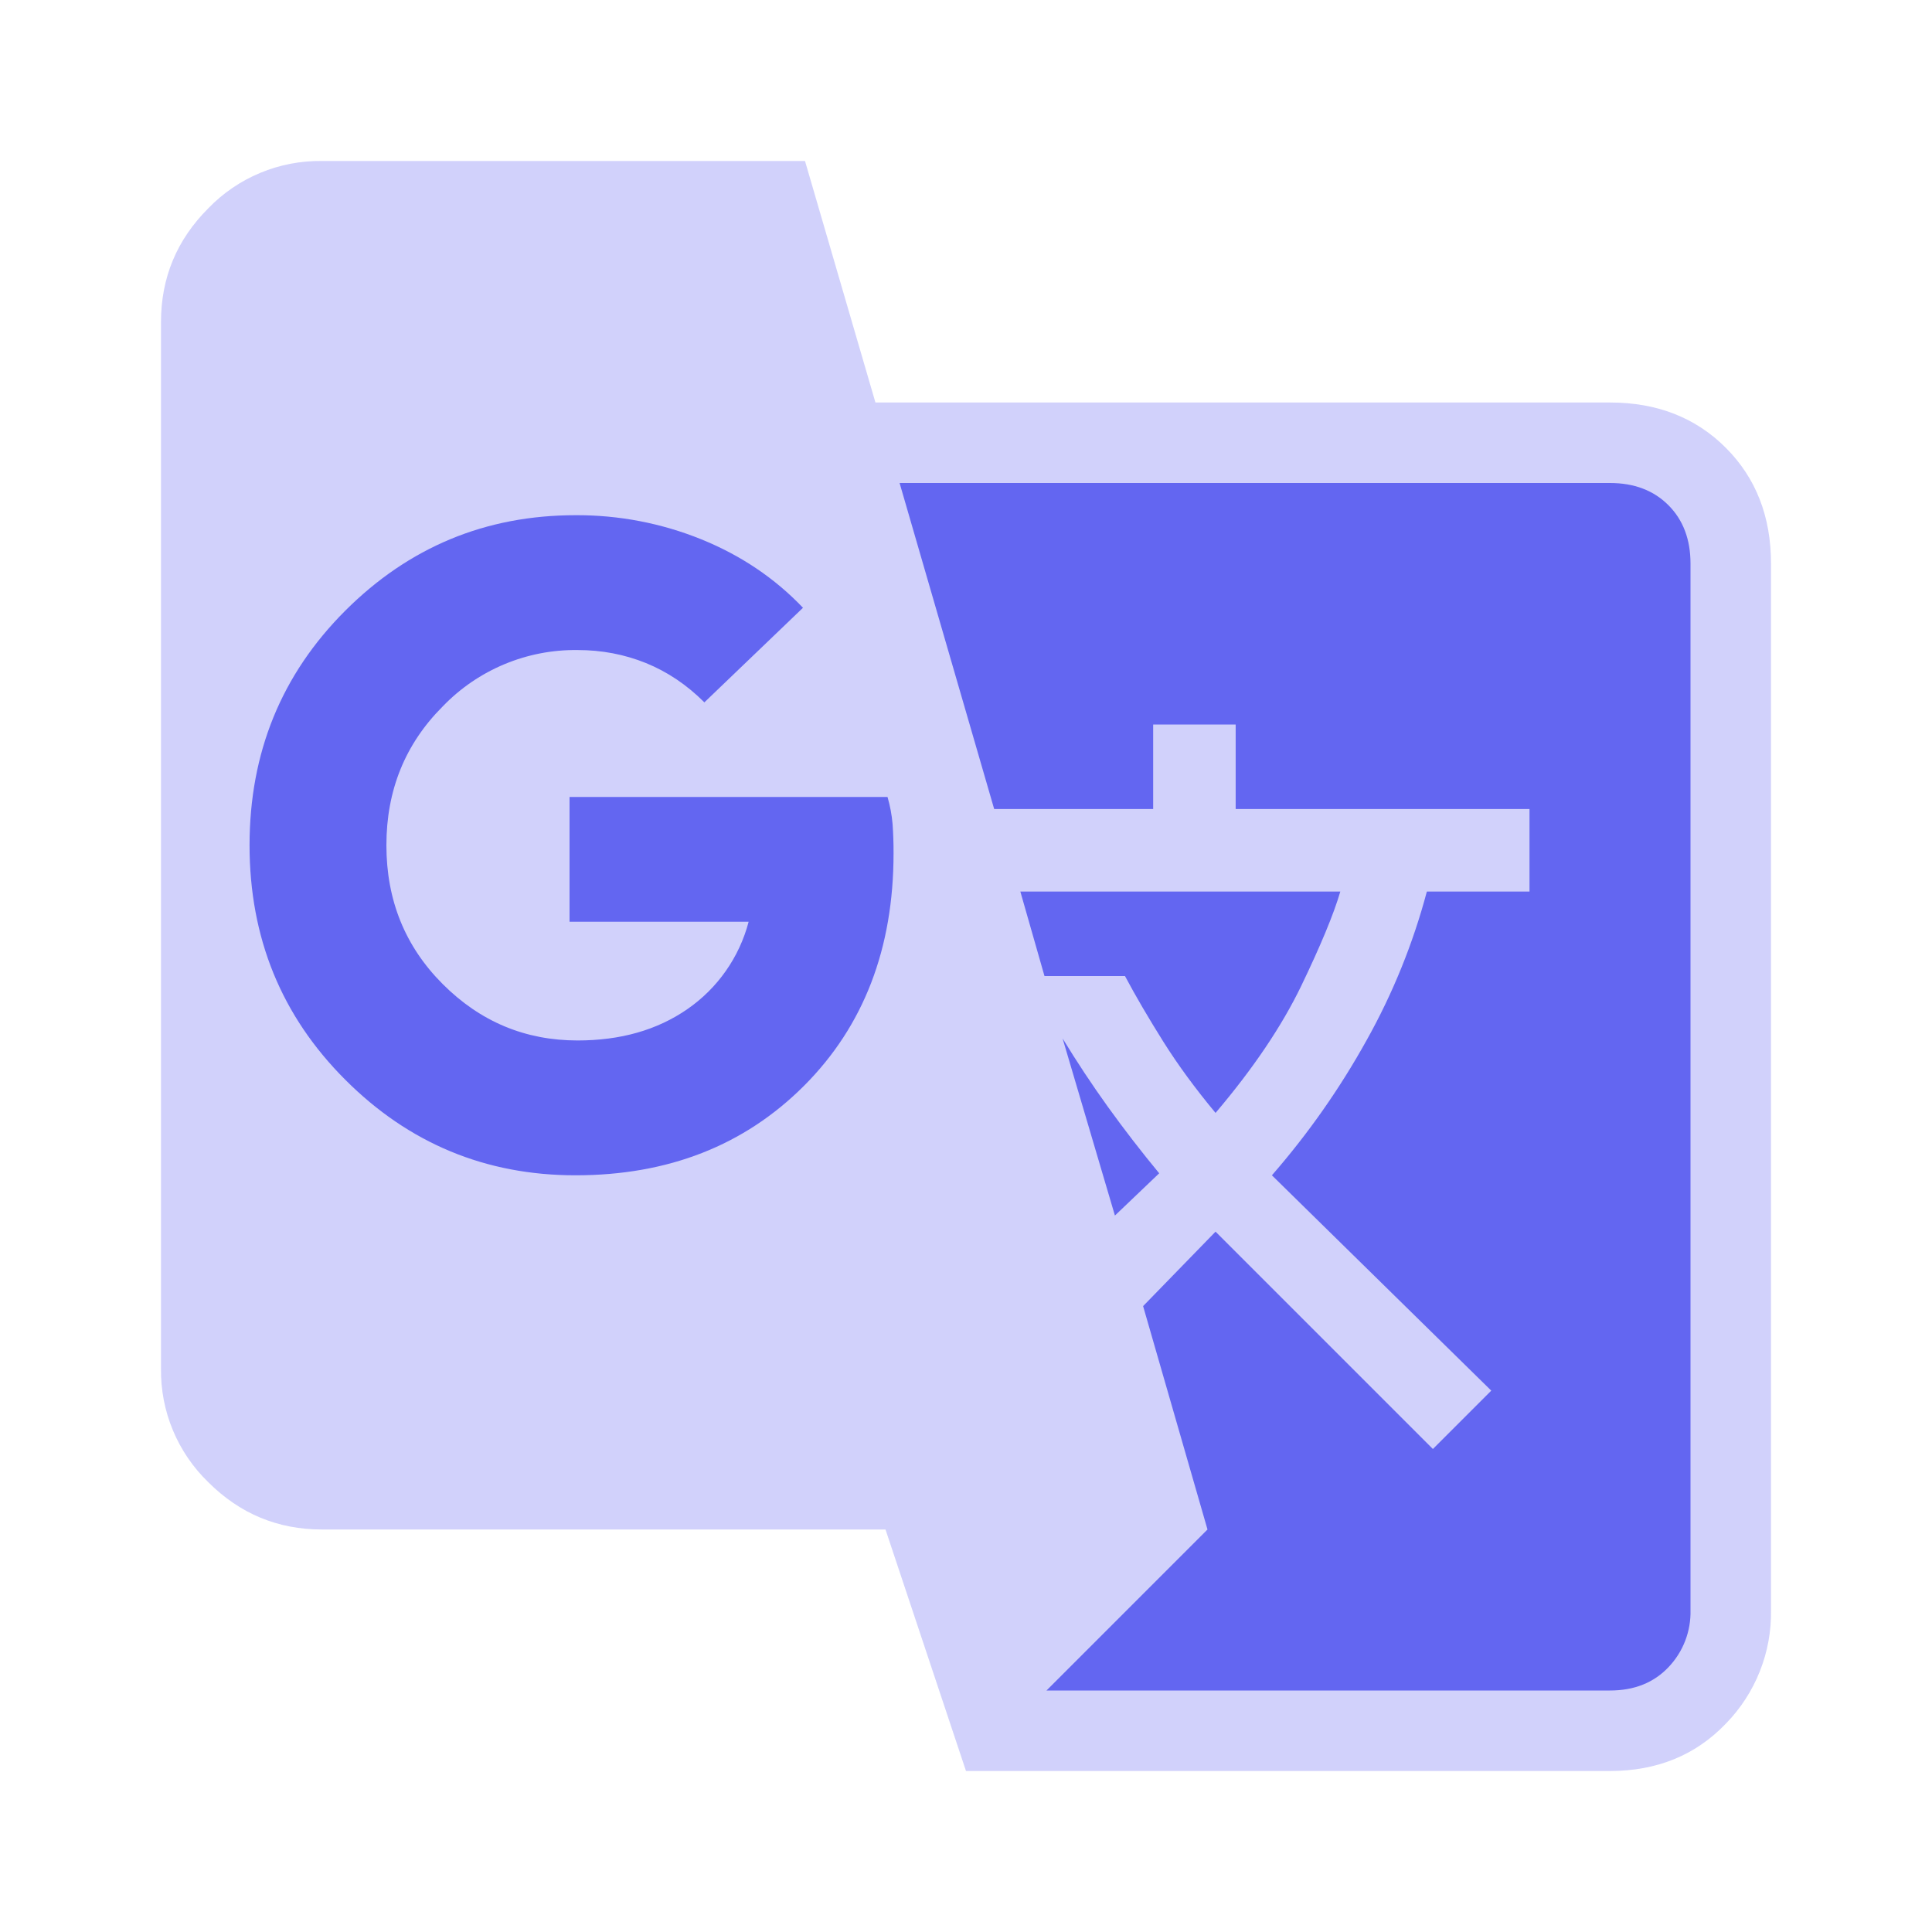
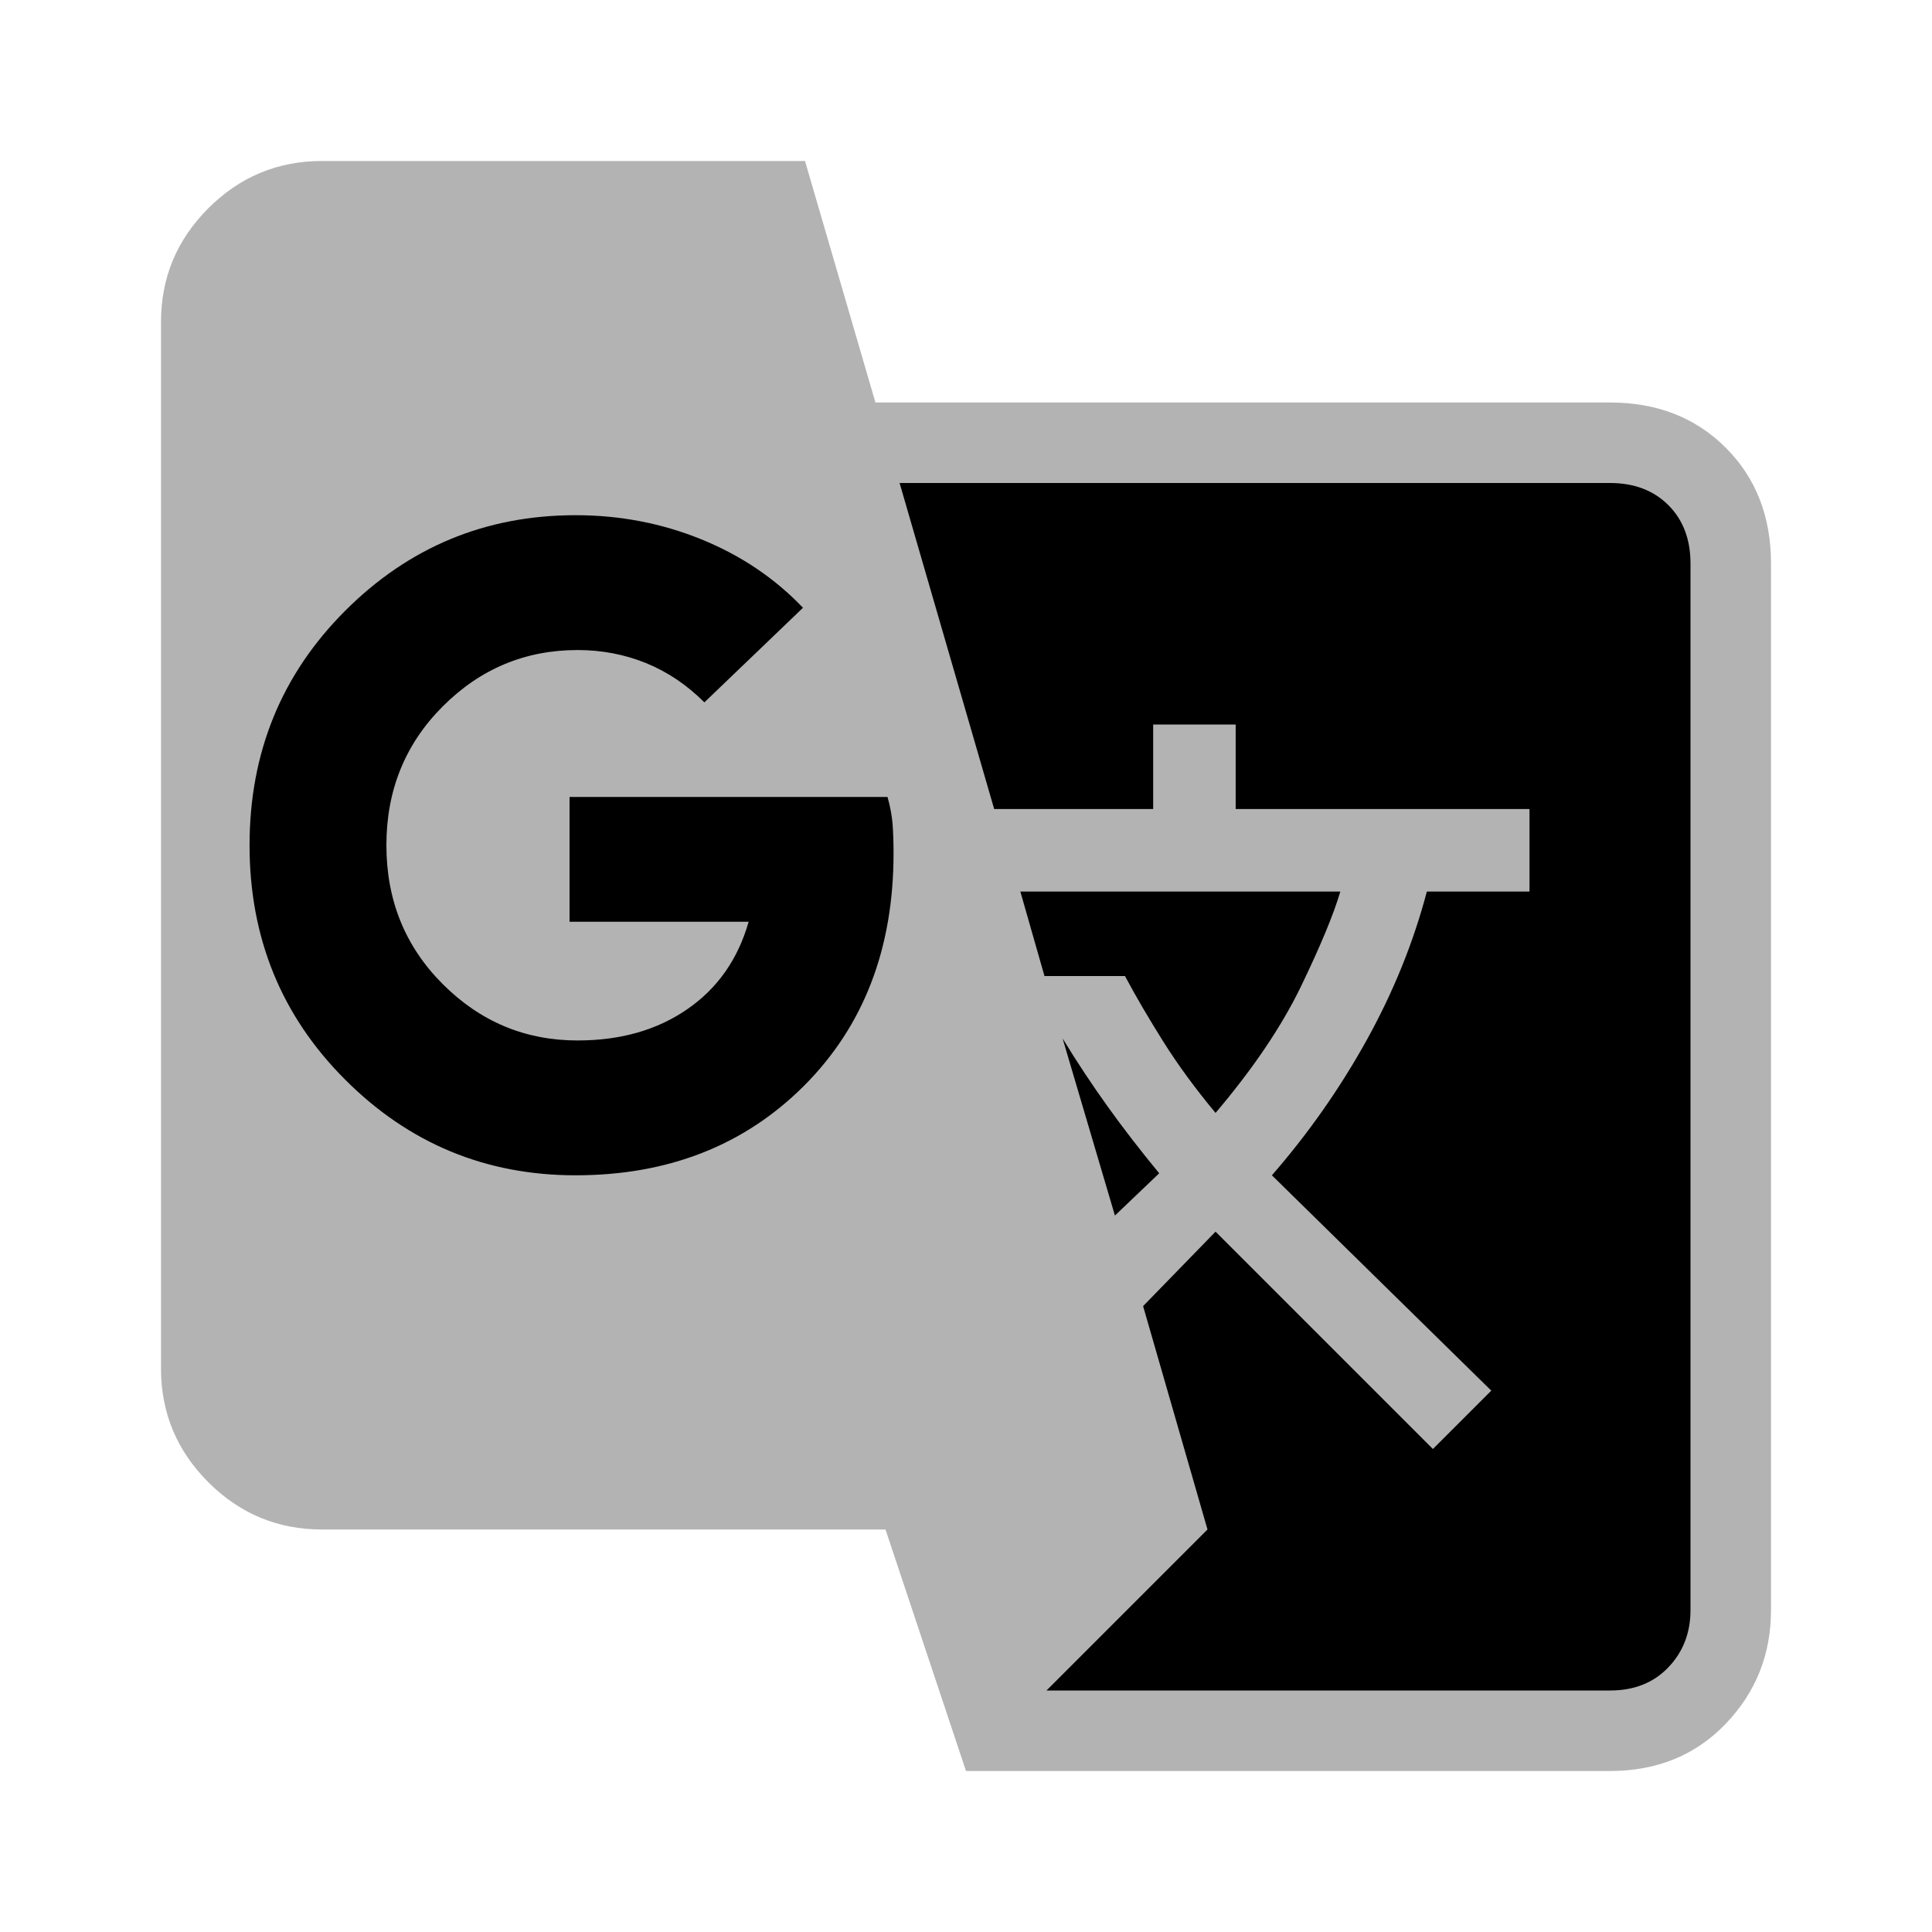
- <svg xmlns="http://www.w3.org/2000/svg" width="66" height="66" viewBox="0 0 24 24" class="duoicon duoicon-g-translate" style="color: rgb(99, 102, 241);">
-   <path fill="currentColor" d="m12 22-1-3H4c-.55 0-1.02-.196-1.412-.587A1.927 1.927 0 0 1 2 17V4c0-.55.196-1.021.588-1.413A1.925 1.925 0 0 1 4 2h6l.875 3H20c.583 0 1.063.187 1.438.562.375.375.562.855.562 1.438v13a1.97 1.97 0 0 1-.562 1.413c-.375.391-.855.587-1.438.587h-8Z" class="duoicon-secondary-layer" opacity=".3" />
-   <path fill="currentColor" d="M13 21h7c.3 0 .542-.096.725-.288A.99.99 0 0 0 21 20V7c0-.3-.092-.542-.275-.725C20.542 6.092 20.3 6 20 6h-8.825l1.175 4.05h1.975V9h1.025v1.05H19v1.025h-1.275a7.985 7.985 0 0 1-.75 1.85A9.76 9.76 0 0 1 15.8 14.6l2.725 2.675L17.8 18l-2.7-2.7-.9.925L15 19l-2 2Z" class="duoicon-primary-layer" />
-   <path fill="currentColor" d="M15.1 13.825c.467-.55.821-1.075 1.063-1.575.241-.5.404-.892.487-1.175h-3.975l.3 1.05h1c.133.25.292.521.475.813.183.291.4.587.65.887ZM13.85 15.1l.55-.525a15.697 15.697 0 0 1-.637-.825 13.47 13.47 0 0 1-.563-.85l.65 2.2Zm-6.7-.5c1.15 0 2.096-.37 2.838-1.112.741-.742 1.112-1.705 1.112-2.888a4.98 4.98 0 0 0-.012-.363 1.732 1.732 0 0 0-.063-.337h-3.95v1.55H9.3a1.908 1.908 0 0 1-.763 1.087c-.375.259-.829.388-1.362.388-.65 0-1.208-.233-1.675-.7-.467-.467-.7-1.042-.7-1.725s.233-1.258.7-1.725a2.285 2.285 0 0 1 1.675-.7c.3 0 .583.054.85.162.267.109.508.271.725.488L9.975 7.55c-.35-.367-.77-.65-1.262-.85a4.11 4.11 0 0 0-1.563-.3c-1.117 0-2.07.396-2.862 1.187C3.496 8.379 3.1 9.35 3.1 10.5s.396 2.12 1.188 2.912c.791.792 1.745 1.188 2.862 1.188Z" class="duoicon-primary-layer" />
+ <svg xmlns="http://www.w3.org/2000/svg" class="duoicon" width="1em" height="1em" viewBox="0 0 24 24">
+   <path fill="currentColor" d="M 12 22 L 11 19 L 4 19 C 3.45 19 2.979 18.804 2.588 18.413 C 2.196 18.021 2 17.55 2 17 L 2 4 C 2 3.45 2.196 2.979 2.588 2.587 C 2.979 2.196 3.45 2 4 2 L 10 2 L 10.875 5 L 20 5 C 20.583 5 21.063 5.187 21.438 5.562 C 21.813 5.937 22 6.417 22 7 L 22 20 C 22 20.55 21.813 21.021 21.438 21.413 C 21.063 21.804 20.583 22 20 22 L 12 22 Z" opacity=".3" class="duoicon-secondary-layer" />
+   <path fill="currentColor" d="M 13 21 L 20 21 C 20.3 21 20.542 20.904 20.725 20.712 C 20.908 20.521 21 20.283 21 20 L 21 7 C 21 6.7 20.908 6.458 20.725 6.275 C 20.542 6.092 20.3 6 20 6 L 11.175 6 L 12.35 10.05 L 14.325 10.05 L 14.325 9 L 15.35 9 L 15.35 10.05 L 19 10.05 L 19 11.075 L 17.725 11.075 C 17.558 11.708 17.308 12.325 16.975 12.925 C 16.642 13.525 16.25 14.083 15.8 14.6 L 18.525 17.275 L 17.8 18 L 15.1 15.3 L 14.2 16.225 L 15 19 L 13 21 Z" class="duoicon-primary-layer" />
+   <path fill="currentColor" d="M 15.1 13.825 C 15.567 13.275 15.921 12.75 16.163 12.25 C 16.404 11.75 16.567 11.358 16.65 11.075 L 12.675 11.075 L 12.975 12.125 L 13.975 12.125 C 14.108 12.375 14.267 12.646 14.45 12.938 C 14.633 13.229 14.85 13.525 15.1 13.825 L 15.1 13.825 Z" class="duoicon-primary-layer" />
+   <path fill="currentColor" d="M 13.85 15.1 L 14.4 14.575 C 14.167 14.292 13.954 14.017 13.763 13.75 C 13.571 13.483 13.383 13.2 13.2 12.9 L 13.85 15.1 Z" class="duoicon-primary-layer" />
+   <path fill="currentColor" d="M 7.15 14.6 C 8.3 14.6 9.246 14.229 9.988 13.488 C 10.729 12.746 11.1 11.783 11.1 10.6 C 11.1 10.467 11.096 10.346 11.088 10.237 C 11.079 10.129 11.058 10.017 11.025 9.9 L 7.075 9.9 L 7.075 11.45 L 9.3 11.45 C 9.167 11.917 8.912 12.279 8.537 12.537 C 8.162 12.796 7.708 12.925 7.175 12.925 C 6.525 12.925 5.967 12.692 5.5 12.225 C 5.033 11.758 4.8 11.183 4.8 10.5 C 4.8 9.817 5.033 9.242 5.5 8.775 C 5.967 8.308 6.525 8.075 7.175 8.075 C 7.475 8.075 7.758 8.129 8.025 8.237 C 8.292 8.346 8.533 8.508 8.75 8.725 L 9.975 7.55 C 9.625 7.183 9.204 6.9 8.713 6.7 C 8.221 6.5 7.7 6.4 7.15 6.4 C 6.033 6.4 5.079 6.796 4.288 7.587 C 3.496 8.379 3.1 9.35 3.1 10.5 C 3.1 11.65 3.496 12.621 4.288 13.412 C 5.079 14.204 6.033 14.6 7.15 14.6 Z" class="duoicon-primary-layer" />
</svg>
